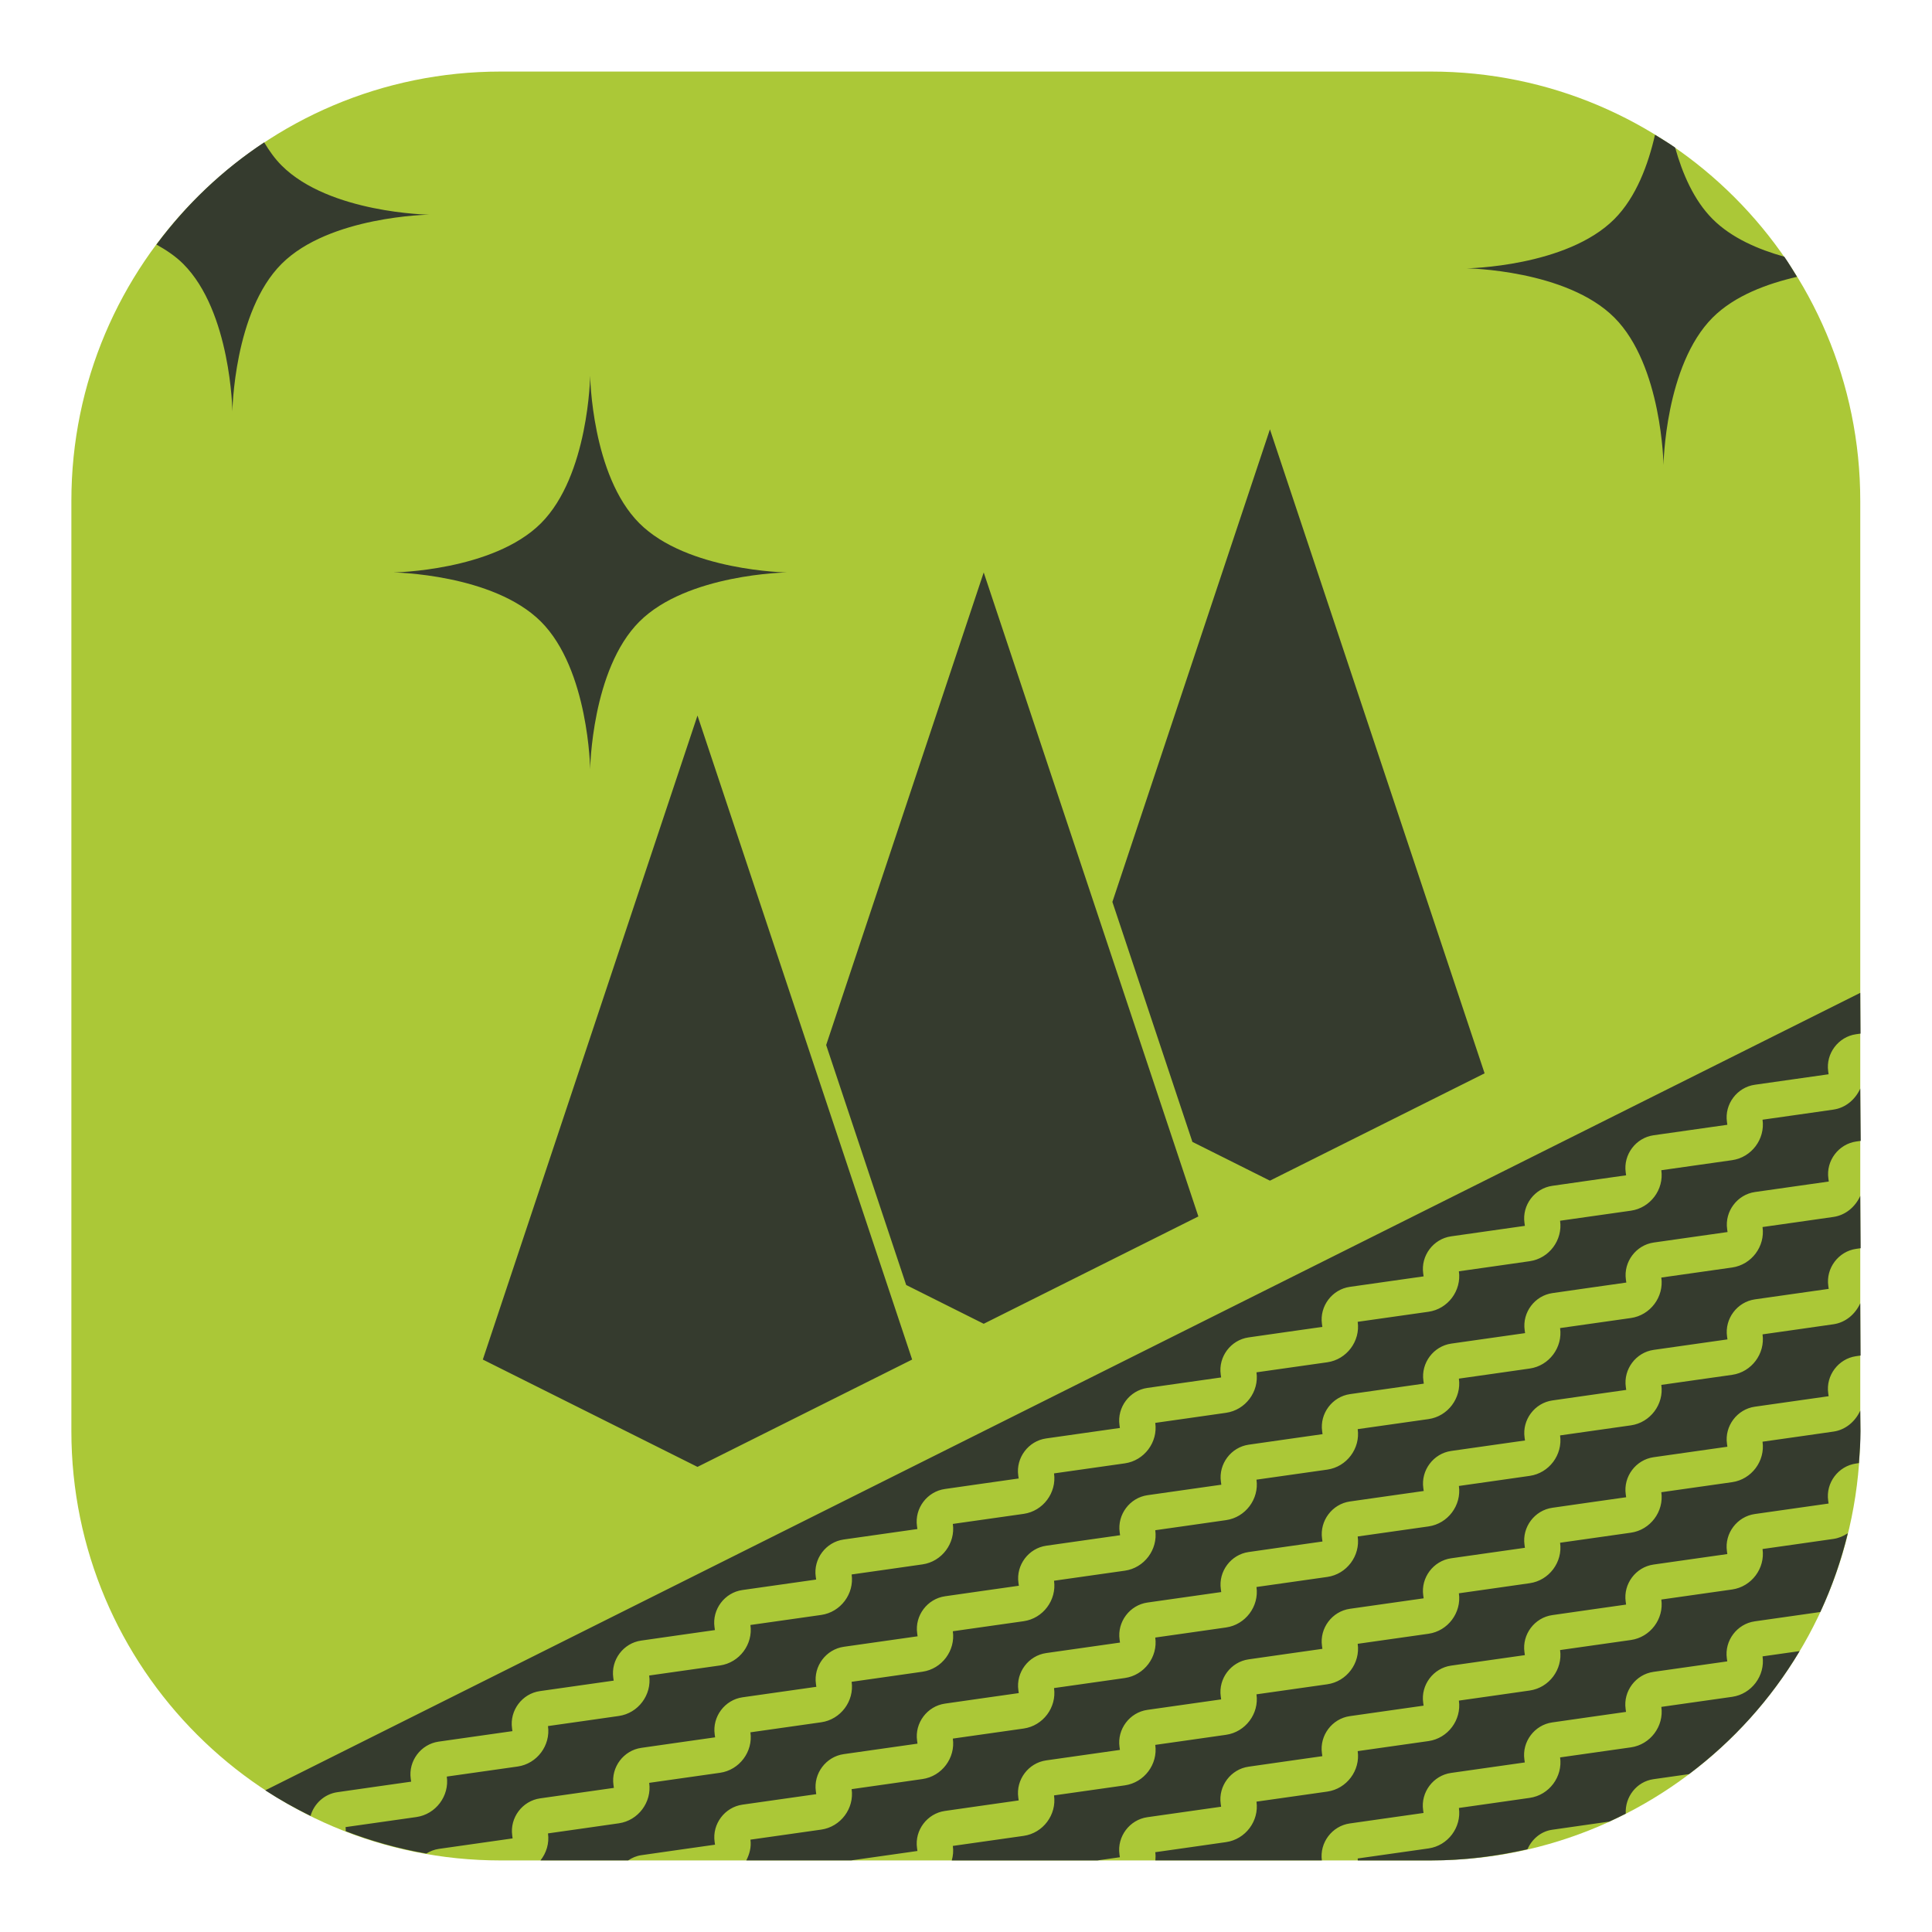
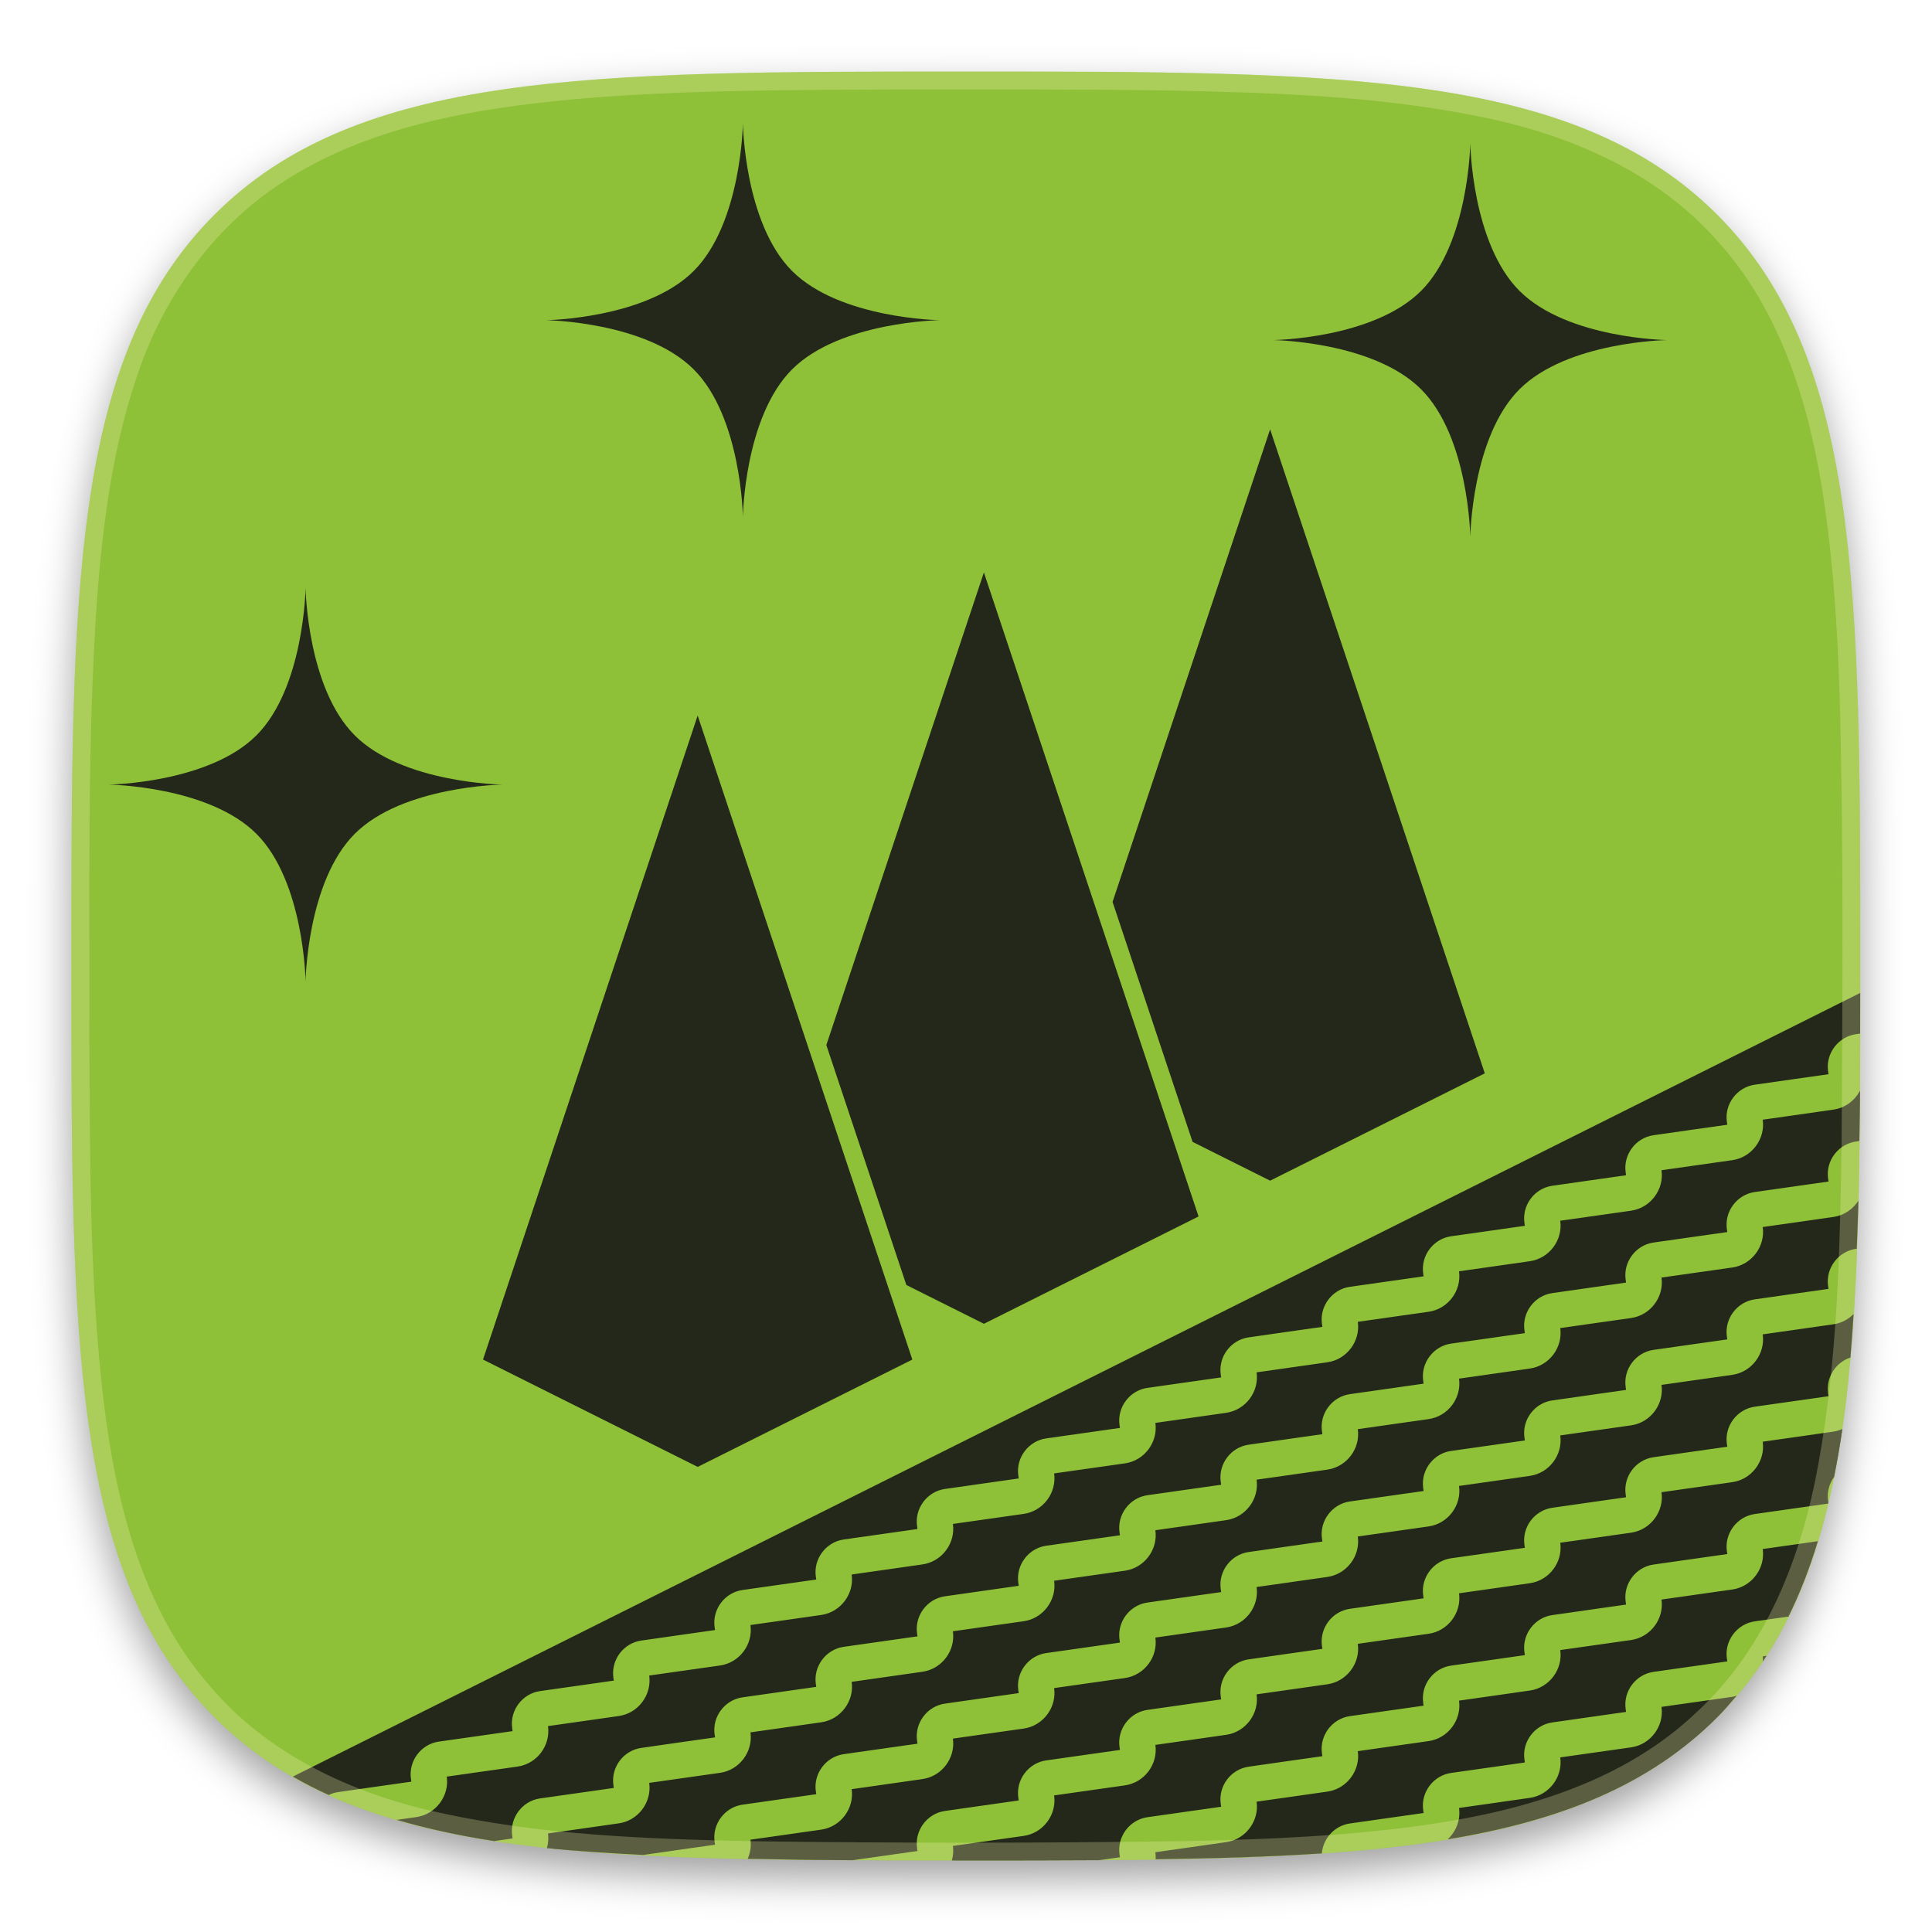
<svg xmlns="http://www.w3.org/2000/svg" width="108" height="108" viewBox="0 0 108 108" version="1.1" id="svg1">
-   <defs id="defs1" />
-   <g id="layer2" transform="translate(-236)">
-     <rect style="fill:#abc837;stroke-width:1.42;paint-order:markers fill stroke" id="rect4" width="100" height="100" x="239.99" y="4" ry="24" />
-     <path id="path4" style="fill:#353b2e;fill-opacity:1;stroke:none;stroke-width:1px;stroke-linecap:butt;stroke-linejoin:miter;stroke-opacity:1" d="m 328.516,7.535 c -0.375,1.637 -1.041,3.481 -2.275,4.715 -2.673,2.673 -8.25,2.75 -8.25,2.75 0,0 5.577,0.077 8.25,2.75 2.673,2.673 2.75,8.25 2.75,8.25 0,0 0.077,-5.577 2.75,-8.25 1.234,-1.234 3.078,-1.9 4.715,-2.275 -0.232,-0.379 -0.461,-0.76 -0.713,-1.125 -1.44,-0.401 -2.945,-1.043 -4.002,-2.1 -1.057,-1.057 -1.699,-2.562 -2.1,-4.002 -0.365,-0.252 -0.746,-0.481 -1.125,-0.713 z m -77.748,0.424 c -2.331,1.537 -4.36,3.476 -6.023,5.711 0.546,0.307 1.065,0.649 1.496,1.08 2.673,2.673 2.75,8.25 2.75,8.25 0,0 0.077,-5.577 2.75,-8.25 2.673,-2.673 8.25,-2.75 8.25,-2.75 0,0 -5.577,-0.077 -8.25,-2.75 -0.378,-0.378 -0.691,-0.821 -0.973,-1.291 z M 268.99,21 c 0,0 -0.077,5.577 -2.75,8.25 -2.673,2.673 -8.25,2.75 -8.25,2.75 0,0 5.577,0.077 8.25,2.75 2.673,2.673 2.75,8.25 2.75,8.25 0,0 0.077,-5.577 2.75,-8.25 2.673,-2.673 8.25,-2.75 8.25,-2.75 0,0 -5.577,-0.077 -8.25,-2.75 -2.673,-2.673 -2.75,-8.25 -2.75,-8.25 z m 38,3 -8.807,26.418 4.473,13.414 4.334,2.168 12,-6 z m -16,8 -8.807,26.418 4.473,13.414 4.334,2.168 12,-6 L 299.523,57.6 297.656,52 Z m -16,8 -12,36 12,6 12,-6 L 283.523,65.6 281.656,60 Z m 65,15.5 -89.16,44.58 c 0.808,0.529 1.657,0.999 2.529,1.43 0.194,-0.677 0.768,-1.222 1.502,-1.326 l 2.143,-0.307 1.98,-0.281 -0.023,-0.164 c -0.141,-0.991 0.567,-1.933 1.559,-2.074 l 2.145,-0.305 1.979,-0.281 -0.021,-0.164 c -0.141,-0.991 0.565,-1.933 1.557,-2.074 l 2.145,-0.305 1.98,-0.281 -0.023,-0.166 c -0.141,-0.991 0.565,-1.931 1.557,-2.072 l 2.145,-0.307 1.98,-0.281 -0.023,-0.164 c -0.141,-0.991 0.565,-1.933 1.557,-2.074 l 2.145,-0.305 1.98,-0.281 -0.023,-0.164 c -0.141,-0.991 0.567,-1.933 1.559,-2.074 l 2.145,-0.305 1.979,-0.281 -0.023,-0.166 c -0.141,-0.991 0.567,-1.931 1.559,-2.072 l 2.145,-0.307 1.98,-0.281 -0.023,-0.164 c -0.141,-0.991 0.565,-1.933 1.557,-2.074 l 2.145,-0.305 1.98,-0.281 -0.023,-0.164 c -0.141,-0.991 0.565,-1.933 1.557,-2.074 l 2.145,-0.305 1.98,-0.281 -0.023,-0.166 c -0.141,-0.991 0.565,-1.931 1.557,-2.072 l 2.145,-0.307 1.98,-0.281 -0.023,-0.164 c -0.141,-0.991 0.567,-1.933 1.559,-2.074 l 2.145,-0.305 1.979,-0.281 -0.023,-0.164 c -0.141,-0.991 0.567,-1.933 1.559,-2.074 l 2.145,-0.305 1.98,-0.281 -0.023,-0.166 c -0.141,-0.991 0.565,-1.931 1.557,-2.072 l 2.145,-0.307 1.98,-0.281 -0.023,-0.164 c -0.141,-0.991 0.565,-1.933 1.557,-2.074 l 2.145,-0.305 1.98,-0.281 -0.023,-0.164 c -0.141,-0.991 0.567,-1.933 1.559,-2.074 l 2.145,-0.305 1.979,-0.281 -0.023,-0.166 c -0.141,-0.991 0.567,-1.931 1.559,-2.072 l 0.25,-0.035 z m 0,5.354 c -0.276,0.601 -0.81,1.075 -1.504,1.174 l -1.979,0.283 -1.98,0.281 c 0.154,1.082 -0.617,2.108 -1.699,2.262 l -1.98,0.281 -1.979,0.281 c 0.154,1.082 -0.617,2.108 -1.699,2.262 l -1.98,0.281 -1.98,0.281 c 0.154,1.082 -0.615,2.108 -1.697,2.262 l -1.98,0.283 -1.98,0.281 c 0.154,1.082 -0.615,2.108 -1.697,2.262 l -1.98,0.281 -1.98,0.281 c 0.154,1.082 -0.617,2.108 -1.699,2.262 l -1.979,0.281 -1.98,0.281 c 0.154,1.082 -0.617,2.108 -1.699,2.262 l -1.98,0.283 -1.979,0.281 c 0.154,1.082 -0.617,2.108 -1.699,2.262 l -1.98,0.281 -1.98,0.281 c 0.154,1.082 -0.615,2.108 -1.697,2.262 l -1.98,0.281 -1.98,0.281 c 0.154,1.082 -0.615,2.108 -1.697,2.262 l -1.98,0.283 -1.98,0.281 c 0.154,1.082 -0.617,2.108 -1.699,2.262 l -1.979,0.281 -1.98,0.281 c 0.154,1.082 -0.617,2.108 -1.699,2.262 l -1.98,0.281 -1.98,0.281 c 0.154,1.082 -0.615,2.108 -1.697,2.262 l -1.98,0.283 -1.98,0.281 c 0.154,1.082 -0.615,2.108 -1.697,2.262 l -1.98,0.281 -1.98,0.281 c 0.154,1.082 -0.617,2.108 -1.699,2.262 l -1.979,0.281 -1.98,0.281 c 0.011,0.077 0.008,0.154 0.01,0.23 1.44,0.556 2.944,0.976 4.504,1.248 0.209,-0.13 0.443,-0.223 0.699,-0.26 l 2.145,-0.305 1.979,-0.281 -0.021,-0.164 c -0.141,-0.991 0.565,-1.933 1.557,-2.074 l 2.145,-0.305 1.98,-0.281 -0.023,-0.166 c -0.141,-0.991 0.565,-1.931 1.557,-2.072 l 2.145,-0.307 1.98,-0.281 -0.023,-0.164 c -0.141,-0.991 0.565,-1.933 1.557,-2.074 l 2.145,-0.305 1.98,-0.281 -0.023,-0.164 c -0.141,-0.991 0.567,-1.933 1.559,-2.074 l 2.145,-0.305 1.979,-0.281 -0.023,-0.166 c -0.141,-0.991 0.567,-1.931 1.559,-2.072 l 2.145,-0.307 1.98,-0.281 -0.023,-0.164 c -0.141,-0.991 0.565,-1.933 1.557,-2.074 l 2.145,-0.305 1.98,-0.281 -0.023,-0.164 c -0.141,-0.991 0.565,-1.933 1.557,-2.074 l 2.145,-0.305 1.98,-0.281 -0.023,-0.166 c -0.141,-0.991 0.565,-1.931 1.557,-2.072 l 2.145,-0.307 1.98,-0.281 -0.023,-0.164 c -0.141,-0.991 0.567,-1.933 1.559,-2.074 l 2.145,-0.305 1.979,-0.281 -0.023,-0.164 c -0.141,-0.991 0.567,-1.933 1.559,-2.074 l 2.145,-0.305 1.98,-0.281 -0.023,-0.166 c -0.141,-0.991 0.565,-1.931 1.557,-2.072 l 2.145,-0.307 1.98,-0.281 -0.023,-0.164 c -0.141,-0.991 0.565,-1.933 1.557,-2.074 l 2.145,-0.305 1.98,-0.281 -0.023,-0.164 c -0.141,-0.991 0.567,-1.933 1.559,-2.074 l 2.145,-0.305 1.979,-0.281 -0.023,-0.166 c -0.141,-0.991 0.567,-1.931 1.559,-2.072 l 0.25,-0.035 z m 0,6 c -0.276,0.601 -0.81,1.075 -1.504,1.174 l -1.979,0.283 -1.98,0.281 c 0.154,1.082 -0.617,2.108 -1.699,2.262 l -1.98,0.281 -1.979,0.281 c 0.154,1.082 -0.617,2.108 -1.699,2.262 l -1.98,0.281 -1.98,0.281 c 0.154,1.082 -0.615,2.108 -1.697,2.262 l -1.98,0.283 -1.98,0.281 c 0.154,1.082 -0.615,2.108 -1.697,2.262 l -1.98,0.281 -1.98,0.281 c 0.154,1.082 -0.617,2.108 -1.699,2.262 l -1.979,0.281 -1.98,0.281 c 0.154,1.082 -0.617,2.108 -1.699,2.262 l -1.98,0.283 -1.979,0.281 c 0.154,1.082 -0.617,2.108 -1.699,2.262 l -1.98,0.281 -1.98,0.281 c 0.154,1.082 -0.615,2.108 -1.697,2.262 l -1.98,0.281 -1.98,0.281 c 0.154,1.082 -0.615,2.108 -1.697,2.262 l -1.98,0.283 -1.98,0.281 c 0.154,1.082 -0.617,2.108 -1.699,2.262 l -1.979,0.281 -1.98,0.281 c 0.154,1.082 -0.617,2.108 -1.699,2.262 l -1.98,0.281 -1.98,0.281 c 0.154,1.082 -0.615,2.108 -1.697,2.262 l -1.98,0.283 -1.98,0.281 c 0.079,0.557 -0.092,1.094 -0.42,1.51 h 4.9 c 0.218,-0.144 0.46,-0.252 0.732,-0.291 l 2.145,-0.307 1.98,-0.281 -0.023,-0.164 c -0.141,-0.991 0.565,-1.933 1.557,-2.074 l 2.145,-0.305 1.98,-0.281 -0.023,-0.164 c -0.141,-0.991 0.567,-1.933 1.559,-2.074 l 2.145,-0.305 1.979,-0.281 -0.023,-0.166 c -0.141,-0.991 0.567,-1.931 1.559,-2.072 l 2.145,-0.307 1.98,-0.281 -0.023,-0.164 c -0.141,-0.991 0.565,-1.933 1.557,-2.074 l 2.145,-0.305 1.98,-0.281 -0.023,-0.164 c -0.141,-0.991 0.565,-1.933 1.557,-2.074 l 2.145,-0.305 1.98,-0.281 -0.023,-0.166 c -0.141,-0.991 0.565,-1.931 1.557,-2.072 l 2.145,-0.307 1.98,-0.281 -0.023,-0.164 c -0.141,-0.991 0.567,-1.933 1.559,-2.074 l 2.145,-0.305 1.979,-0.281 -0.023,-0.164 c -0.141,-0.991 0.567,-1.933 1.559,-2.074 l 2.145,-0.305 1.98,-0.281 -0.023,-0.166 c -0.141,-0.991 0.565,-1.931 1.557,-2.072 l 2.145,-0.307 1.98,-0.281 -0.023,-0.164 c -0.141,-0.991 0.565,-1.933 1.557,-2.074 l 2.145,-0.305 1.98,-0.281 -0.023,-0.164 c -0.141,-0.991 0.567,-1.933 1.559,-2.074 l 2.145,-0.305 1.979,-0.281 -0.023,-0.166 c -0.141,-0.991 0.567,-1.931 1.559,-2.072 l 0.25,-0.035 z m 0,6 c -0.276,0.601 -0.81,1.075 -1.504,1.174 l -1.979,0.283 -1.98,0.281 c 0.154,1.082 -0.617,2.108 -1.699,2.262 l -1.98,0.281 -1.979,0.281 c 0.154,1.082 -0.617,2.108 -1.699,2.262 l -1.98,0.281 -1.98,0.281 c 0.154,1.082 -0.615,2.108 -1.697,2.262 l -1.98,0.283 -1.98,0.281 c 0.154,1.082 -0.615,2.108 -1.697,2.262 l -1.98,0.281 -1.98,0.281 c 0.154,1.082 -0.617,2.108 -1.699,2.262 l -1.979,0.281 -1.98,0.281 c 0.154,1.082 -0.617,2.108 -1.699,2.262 l -1.98,0.283 -1.979,0.281 c 0.154,1.082 -0.617,2.108 -1.699,2.262 l -1.98,0.281 -1.98,0.281 c 0.154,1.082 -0.615,2.108 -1.697,2.262 l -1.98,0.281 -1.98,0.281 c 0.154,1.082 -0.615,2.108 -1.697,2.262 l -1.98,0.283 -1.98,0.281 c 0.154,1.082 -0.617,2.108 -1.699,2.262 l -1.979,0.281 -1.98,0.281 c 0.059,0.416 -0.051,0.807 -0.23,1.16 h 5.855 l 1.732,-0.246 1.979,-0.281 -0.023,-0.166 c -0.141,-0.991 0.567,-1.931 1.559,-2.072 l 2.145,-0.307 1.98,-0.281 -0.023,-0.164 c -0.141,-0.991 0.565,-1.933 1.557,-2.074 l 2.145,-0.305 1.98,-0.281 -0.023,-0.164 c -0.141,-0.991 0.565,-1.933 1.557,-2.074 l 2.145,-0.305 1.98,-0.281 -0.023,-0.166 c -0.141,-0.991 0.565,-1.931 1.557,-2.072 l 2.145,-0.307 1.98,-0.281 -0.023,-0.164 c -0.141,-0.991 0.567,-1.933 1.559,-2.074 l 2.145,-0.305 1.979,-0.281 -0.023,-0.164 c -0.141,-0.991 0.567,-1.933 1.559,-2.074 l 2.145,-0.305 1.98,-0.281 -0.023,-0.166 c -0.141,-0.991 0.565,-1.931 1.557,-2.072 l 2.145,-0.307 1.98,-0.281 -0.023,-0.164 c -0.141,-0.991 0.565,-1.933 1.557,-2.074 l 2.145,-0.305 1.98,-0.281 -0.023,-0.164 c -0.141,-0.991 0.567,-1.933 1.559,-2.074 l 2.145,-0.305 1.979,-0.281 -0.023,-0.166 c -0.141,-0.991 0.567,-1.931 1.559,-2.072 l 0.25,-0.035 z m 0,6 c -0.276,0.601 -0.81,1.075 -1.504,1.174 l -1.979,0.283 -1.98,0.281 c 0.154,1.082 -0.617,2.108 -1.699,2.262 l -1.98,0.281 -1.979,0.281 c 0.154,1.082 -0.617,2.108 -1.699,2.262 l -1.98,0.281 -1.98,0.281 c 0.154,1.082 -0.615,2.108 -1.697,2.262 l -1.98,0.283 -1.98,0.281 c 0.154,1.082 -0.615,2.108 -1.697,2.262 l -1.98,0.281 -1.98,0.281 c 0.154,1.082 -0.617,2.108 -1.699,2.262 l -1.979,0.281 -1.98,0.281 c 0.154,1.082 -0.617,2.108 -1.699,2.262 l -1.98,0.283 -1.979,0.281 c 0.154,1.082 -0.617,2.108 -1.699,2.262 l -1.98,0.281 -1.98,0.281 c 0.154,1.082 -0.615,2.108 -1.697,2.262 l -1.98,0.281 -1.98,0.281 c 0.04,0.279 0.014,0.553 -0.059,0.811 h 8.145 l 1.252,-0.178 -0.023,-0.164 c -0.141,-0.991 0.565,-1.933 1.557,-2.074 l 2.145,-0.305 1.98,-0.281 -0.023,-0.166 c -0.141,-0.991 0.565,-1.931 1.557,-2.072 l 2.145,-0.307 1.98,-0.281 -0.023,-0.164 c -0.141,-0.991 0.567,-1.933 1.559,-2.074 l 2.145,-0.305 1.979,-0.281 -0.023,-0.164 c -0.141,-0.991 0.567,-1.933 1.559,-2.074 l 2.145,-0.305 1.98,-0.281 -0.023,-0.166 c -0.141,-0.991 0.565,-1.931 1.557,-2.072 l 2.145,-0.307 1.98,-0.281 -0.023,-0.164 c -0.141,-0.991 0.565,-1.933 1.557,-2.074 l 2.145,-0.305 1.98,-0.281 -0.023,-0.164 c -0.141,-0.991 0.567,-1.933 1.559,-2.074 l 2.145,-0.305 1.979,-0.281 -0.023,-0.166 c -0.141,-0.991 0.567,-1.931 1.559,-2.072 l 0.16,-0.023 c 0.043,-0.592 0.09,-1.184 0.09,-1.787 z m -0.707,6.861 c -0.236,0.155 -0.502,0.271 -0.797,0.312 l -1.979,0.283 -1.98,0.281 c 0.154,1.082 -0.617,2.108 -1.699,2.262 l -1.98,0.281 -1.979,0.281 c 0.154,1.082 -0.617,2.108 -1.699,2.262 l -1.98,0.281 -1.98,0.281 c 0.154,1.082 -0.615,2.108 -1.697,2.262 l -1.98,0.283 -1.98,0.281 c 0.154,1.082 -0.615,2.108 -1.697,2.262 l -1.98,0.281 -1.98,0.281 c 0.154,1.082 -0.617,2.108 -1.699,2.262 l -1.979,0.281 -1.98,0.281 c 0.154,1.082 -0.617,2.108 -1.699,2.262 l -1.98,0.283 -1.979,0.281 c 0.022,0.155 0.02,0.309 0.006,0.459 h 9.307 c -0.136,-0.988 0.57,-1.926 1.559,-2.066 l 2.145,-0.305 1.979,-0.281 -0.023,-0.164 c -0.141,-0.991 0.567,-1.933 1.559,-2.074 l 2.145,-0.305 1.98,-0.281 -0.023,-0.166 c -0.141,-0.991 0.565,-1.931 1.557,-2.072 l 2.145,-0.307 1.98,-0.281 -0.023,-0.164 c -0.141,-0.991 0.565,-1.933 1.557,-2.074 l 2.145,-0.305 1.98,-0.281 -0.023,-0.164 c -0.141,-0.991 0.567,-1.933 1.559,-2.074 l 2.145,-0.305 1.521,-0.217 c 0.648,-1.398 1.163,-2.868 1.535,-4.398 z m -2.689,6.584 -0.086,0.012 -1.98,0.281 c 0.154,1.082 -0.617,2.108 -1.699,2.262 l -1.98,0.281 -1.979,0.281 c 0.154,1.082 -0.617,2.108 -1.699,2.262 l -1.98,0.281 -1.98,0.281 c 0.154,1.082 -0.615,2.108 -1.697,2.262 l -1.98,0.283 -1.98,0.281 c 0.154,1.082 -0.615,2.108 -1.697,2.262 l -1.98,0.281 -1.98,0.281 c 0.005,0.037 7.9e-4,0.073 0.004,0.109 h 4.094 c 1.857,0 3.655,-0.23 5.389,-0.625 0.25,-0.558 0.743,-0.999 1.385,-1.09 l 2.145,-0.307 1.043,-0.148 c 0.311,-0.142 0.62,-0.289 0.924,-0.443 -0.054,-0.934 0.606,-1.794 1.547,-1.928 l 1.99,-0.283 c 2.483,-1.867 4.584,-4.197 6.182,-6.877 z" />
-   </g>
+   <defs id="defs1">
+     <filter style="color-interpolation-filters:sRGB" id="filter6" x="-0.027" y="-0.027" width="1.054" height="1.054">
+       <feGaussianBlur stdDeviation="1.125" id="feGaussianBlur6" />
+     </filter>
+   </defs>
+   <path id="path6" style="mix-blend-mode:normal;fill:#000000;fill-opacity:0.378;paint-order:markers stroke fill;filter:url(#filter6)" d="m 11.99,13 c 8,-8 21,-8 42,-8 21,0 34,0 42,8 8,8 8,21 8,42 0,21 0,34 -8,42 -8,8 -21,8 -42,8 -21,0 -34,0 -42,-8 C 3.99,89 3.99,76 3.99,55 c 0,-21 0,-34 8,-42 z" />
+   <path id="path5" style="fill:#8ec038;paint-order:markers stroke fill;fill-opacity:1" d="m 11.99,12 c 8,-8 21,-8 42,-8 21,0 34,0 42,8 8,8 8,21 8,42 0,21 0,34 -8,42 -8,8 -21,8 -42,8 -21,0 -34,0 -42,-8 C 3.99,88 3.99,75 3.99,54 c 0,-21 0,-34 8,-42 z" />
+   <path id="path9" style="fill:#24281a;fill-opacity:1;stroke:none;stroke-width:1px;stroke-linecap:butt;stroke-linejoin:miter;stroke-opacity:1" d="m 71,24 -8.807,26.418 4.473,13.414 4.334,2.168 12,-6 z m -16,8 -8.807,26.418 4.473,13.414 4.334,2.168 L 67,68 63.533,57.6 61.666,52 Z m -16,8 -12,36 12,6 12,-6 -3.467,-10.4 -1.867,-5.6 z" />
+   <path id="path53" style="fill:#24281a;fill-opacity:1;stroke:none;stroke-width:1.375px;stroke-linecap:butt;stroke-linejoin:miter;stroke-opacity:1" d="m 17.082,32.859 c 0,0 -0.077,5.577 -2.75,8.25 -2.673,2.673 -8.25,2.75 -8.25,2.75 0,0 5.577,0.077 8.25,2.75 2.673,2.673 2.75,8.25 2.75,8.25 0,0 0.077,-5.577 2.75,-8.25 2.673,-2.673 8.25,-2.75 8.25,-2.75 0,0 -5.577,-0.077 -8.25,-2.75 -2.673,-2.673 -2.75,-8.25 -2.75,-8.25 z" />
+   <path id="path1" style="fill:#24281a;fill-opacity:1;stroke:none;stroke-width:4;stroke-linecap:round;paint-order:markers fill stroke" d="M 103.986 55.506 L 16.371 99.314 C 17.014 99.684 17.681 100.027 18.373 100.34 C 18.529 100.268 18.694 100.209 18.871 100.184 L 21.014 99.877 L 22.994 99.596 L 22.971 99.432 C 22.83 98.44 23.538 97.498 24.529 97.357 L 26.674 97.053 L 28.652 96.771 L 28.631 96.607 C 28.49 95.616 29.196 94.674 30.188 94.533 L 32.332 94.229 L 34.312 93.947 L 34.289 93.781 C 34.148 92.79 34.854 91.85 35.846 91.709 L 37.99 91.402 L 39.971 91.121 L 39.947 90.957 C 39.806 89.966 40.513 89.024 41.504 88.883 L 43.648 88.578 L 45.629 88.297 L 45.605 88.133 C 45.464 87.142 46.173 86.2 47.164 86.059 L 49.309 85.754 L 51.287 85.473 L 51.264 85.307 C 51.123 84.315 51.831 83.375 52.822 83.234 L 54.967 82.928 L 56.947 82.646 L 56.924 82.482 C 56.783 81.491 57.489 80.549 58.48 80.408 L 60.625 80.104 L 62.605 79.822 L 62.582 79.658 C 62.441 78.667 63.147 77.725 64.139 77.584 L 66.283 77.279 L 68.264 76.998 L 68.24 76.832 C 68.099 75.841 68.806 74.901 69.797 74.76 L 71.941 74.453 L 73.922 74.172 L 73.898 74.008 C 73.757 73.017 74.466 72.075 75.457 71.934 L 77.602 71.629 L 79.58 71.348 L 79.557 71.184 C 79.416 70.192 80.124 69.25 81.115 69.109 L 83.26 68.805 L 85.24 68.523 L 85.217 68.357 C 85.076 67.366 85.782 66.426 86.773 66.285 L 88.918 65.979 L 90.898 65.697 L 90.875 65.533 C 90.734 64.542 91.44 63.6 92.432 63.459 L 94.576 63.154 L 96.557 62.873 L 96.533 62.709 C 96.392 61.718 97.101 60.776 98.092 60.635 L 100.236 60.33 L 102.215 60.049 L 102.191 59.883 C 102.05 58.892 102.759 57.952 103.75 57.811 L 103.982 57.777 C 103.984 57.021 103.986 56.285 103.986 55.506 z M 103.977 60.971 C 103.685 61.52 103.15 61.934 102.496 62.027 L 100.518 62.311 L 98.537 62.592 C 98.691 63.674 97.92 64.7 96.838 64.854 L 94.857 65.135 L 92.879 65.416 C 93.033 66.498 92.262 67.524 91.18 67.678 L 89.199 67.959 L 87.219 68.24 C 87.373 69.322 86.603 70.348 85.521 70.502 L 83.541 70.785 L 81.561 71.066 C 81.714 72.148 80.945 73.174 79.863 73.328 L 77.883 73.609 L 75.902 73.891 C 76.056 74.972 75.285 75.998 74.203 76.152 L 72.225 76.434 L 70.244 76.715 C 70.398 77.797 69.627 78.823 68.545 78.977 L 66.564 79.26 L 64.586 79.541 C 64.74 80.623 63.969 81.649 62.887 81.803 L 60.906 82.084 L 58.926 82.365 C 59.08 83.447 58.31 84.473 57.229 84.627 L 55.248 84.908 L 53.268 85.189 C 53.421 86.271 52.652 87.297 51.57 87.451 L 49.59 87.734 L 47.609 88.016 C 47.763 89.097 46.992 90.123 45.91 90.277 L 43.932 90.559 L 41.951 90.84 C 42.105 91.922 41.334 92.948 40.252 93.102 L 38.271 93.383 L 36.291 93.664 C 36.445 94.746 35.676 95.772 34.594 95.926 L 32.613 96.209 L 30.633 96.49 C 30.787 97.572 30.017 98.598 28.936 98.752 L 26.955 99.033 L 24.975 99.314 C 25.128 100.396 24.357 101.422 23.275 101.576 L 22.18 101.732 C 23.871 102.225 25.68 102.617 27.627 102.918 L 28.652 102.771 L 28.631 102.607 C 28.49 101.616 29.196 100.674 30.188 100.533 L 32.332 100.229 L 34.312 99.947 L 34.289 99.781 C 34.148 98.79 34.854 97.85 35.846 97.709 L 37.99 97.402 L 39.971 97.121 L 39.947 96.957 C 39.806 95.966 40.513 95.024 41.504 94.883 L 43.648 94.578 L 45.629 94.297 L 45.605 94.133 C 45.465 93.142 46.173 92.2 47.164 92.059 L 49.309 91.754 L 51.287 91.473 L 51.264 91.307 C 51.123 90.315 51.831 89.375 52.822 89.234 L 54.967 88.928 L 56.947 88.646 L 56.924 88.482 C 56.783 87.491 57.489 86.549 58.48 86.408 L 60.625 86.104 L 62.605 85.822 L 62.582 85.658 C 62.441 84.667 63.147 83.725 64.139 83.584 L 66.283 83.279 L 68.264 82.998 L 68.24 82.832 C 68.099 81.841 68.806 80.901 69.797 80.76 L 71.941 80.453 L 73.922 80.172 L 73.898 80.008 C 73.757 79.017 74.466 78.075 75.457 77.934 L 77.602 77.629 L 79.58 77.348 L 79.557 77.184 C 79.416 76.192 80.124 75.25 81.115 75.109 L 83.26 74.805 L 85.24 74.523 L 85.217 74.357 C 85.076 73.366 85.782 72.426 86.773 72.285 L 88.918 71.979 L 90.898 71.697 L 90.875 71.533 C 90.734 70.542 91.44 69.6 92.432 69.459 L 94.576 69.154 L 96.557 68.873 L 96.533 68.709 C 96.392 67.718 97.101 66.776 98.092 66.635 L 100.236 66.33 L 102.215 66.049 L 102.191 65.883 C 102.05 64.892 102.759 63.952 103.75 63.811 L 103.938 63.783 C 103.949 62.847 103.971 61.946 103.977 60.971 z M 103.885 67.121 C 103.579 67.594 103.088 67.943 102.496 68.027 L 100.518 68.311 L 98.537 68.592 C 98.691 69.674 97.92 70.7 96.838 70.854 L 94.857 71.135 L 92.879 71.416 C 93.033 72.498 92.262 73.524 91.18 73.678 L 89.199 73.959 L 87.219 74.24 C 87.373 75.322 86.603 76.348 85.521 76.502 L 83.541 76.785 L 81.561 77.066 C 81.714 78.148 80.945 79.174 79.863 79.328 L 77.883 79.609 L 75.902 79.891 C 76.056 80.972 75.285 81.998 74.203 82.152 L 72.225 82.434 L 70.244 82.715 C 70.398 83.797 69.627 84.823 68.545 84.977 L 66.564 85.26 L 64.586 85.541 C 64.74 86.623 63.969 87.649 62.887 87.803 L 60.906 88.084 L 58.926 88.365 C 59.08 89.447 58.31 90.473 57.229 90.627 L 55.248 90.908 L 53.268 91.189 C 53.421 92.271 52.652 93.297 51.57 93.451 L 49.59 93.734 L 47.609 94.016 C 47.763 95.097 46.992 96.123 45.91 96.277 L 43.932 96.559 L 41.951 96.84 C 42.105 97.922 41.334 98.948 40.252 99.102 L 38.271 99.383 L 36.291 99.664 C 36.445 100.746 35.676 101.772 34.594 101.926 L 32.613 102.209 L 30.633 102.49 C 30.673 102.771 30.648 103.048 30.574 103.307 C 32.252 103.487 34.094 103.595 35.955 103.693 L 37.99 103.402 L 39.971 103.121 L 39.947 102.957 C 39.806 101.966 40.513 101.024 41.504 100.883 L 43.648 100.578 L 45.629 100.297 L 45.605 100.133 C 45.464 99.142 46.173 98.2 47.164 98.059 L 49.309 97.754 L 51.287 97.473 L 51.264 97.307 C 51.123 96.315 51.831 95.375 52.822 95.234 L 54.967 94.928 L 56.947 94.646 L 56.924 94.482 C 56.783 93.491 57.489 92.549 58.48 92.408 L 60.625 92.104 L 62.605 91.822 L 62.582 91.658 C 62.441 90.667 63.147 89.725 64.139 89.584 L 66.283 89.279 L 68.264 88.998 L 68.24 88.832 C 68.099 87.841 68.806 86.901 69.797 86.76 L 71.941 86.453 L 73.922 86.172 L 73.898 86.008 C 73.757 85.017 74.466 84.075 75.457 83.934 L 77.602 83.629 L 79.58 83.348 L 79.557 83.184 C 79.416 82.192 80.124 81.25 81.115 81.109 L 83.26 80.805 L 85.24 80.523 L 85.217 80.357 C 85.076 79.366 85.782 78.426 86.773 78.285 L 88.918 77.979 L 90.898 77.697 L 90.875 77.533 C 90.734 76.542 91.44 75.6 92.432 75.459 L 94.576 75.154 L 96.557 74.873 L 96.533 74.709 C 96.392 73.718 97.101 72.776 98.092 72.635 L 100.236 72.33 L 102.215 72.049 L 102.191 71.883 C 102.05 70.892 102.759 69.952 103.75 69.811 L 103.793 69.805 C 103.826 68.926 103.863 68.04 103.885 67.121 z M 103.615 73.457 C 103.319 73.753 102.936 73.965 102.496 74.027 L 100.518 74.311 L 98.537 74.592 C 98.691 75.674 97.92 76.7 96.838 76.854 L 94.857 77.135 L 92.879 77.416 C 93.033 78.498 92.262 79.524 91.18 79.678 L 89.199 79.959 L 87.219 80.24 C 87.373 81.322 86.603 82.348 85.521 82.502 L 83.541 82.785 L 81.561 83.066 C 81.714 84.148 80.945 85.174 79.863 85.328 L 77.883 85.609 L 75.902 85.891 C 76.056 86.972 75.285 87.998 74.203 88.152 L 72.225 88.434 L 70.244 88.715 C 70.398 89.797 69.627 90.823 68.545 90.977 L 66.564 91.26 L 64.586 91.541 C 64.74 92.623 63.969 93.649 62.887 93.803 L 60.906 94.084 L 58.926 94.365 C 59.08 95.447 58.31 96.473 57.229 96.627 L 55.248 96.908 L 53.268 97.189 C 53.421 98.271 52.652 99.297 51.57 99.451 L 49.59 99.734 L 47.609 100.016 C 47.763 101.097 46.992 102.123 45.91 102.277 L 43.932 102.559 L 41.951 102.84 C 42.004 103.215 41.94 103.581 41.797 103.908 C 43.679 103.946 45.618 103.977 47.67 103.986 L 49.309 103.754 L 51.287 103.473 L 51.264 103.307 C 51.123 102.315 51.831 101.375 52.822 101.234 L 54.967 100.928 L 56.947 100.646 L 56.924 100.482 C 56.783 99.491 57.489 98.549 58.48 98.408 L 60.625 98.104 L 62.605 97.822 L 62.582 97.658 C 62.441 96.667 63.147 95.725 64.139 95.584 L 66.283 95.279 L 68.264 94.998 L 68.24 94.832 C 68.099 93.841 68.806 92.901 69.797 92.76 L 71.941 92.453 L 73.922 92.172 L 73.898 92.008 C 73.757 91.017 74.466 90.075 75.457 89.934 L 77.602 89.629 L 79.58 89.348 L 79.557 89.184 C 79.416 88.192 80.124 87.25 81.115 87.109 L 83.26 86.805 L 85.24 86.523 L 85.217 86.357 C 85.076 85.366 85.782 84.426 86.773 84.285 L 88.918 83.979 L 90.898 83.697 L 90.875 83.533 C 90.734 82.542 91.44 81.6 92.432 81.459 L 94.576 81.154 L 96.557 80.873 L 96.533 80.709 C 96.392 79.718 97.101 78.776 98.092 78.635 L 100.236 78.33 L 102.215 78.049 L 102.191 77.883 C 102.066 77 102.616 76.16 103.438 75.887 C 103.507 75.103 103.562 74.278 103.615 73.457 z M 102.988 79.881 C 102.833 79.947 102.67 80.003 102.496 80.027 L 100.518 80.311 L 98.537 80.592 C 98.691 81.674 97.92 82.7 96.838 82.854 L 94.857 83.135 L 92.879 83.416 C 93.033 84.498 92.262 85.524 91.18 85.678 L 89.199 85.959 L 87.219 86.24 C 87.373 87.322 86.603 88.348 85.521 88.502 L 83.541 88.785 L 81.561 89.066 C 81.714 90.148 80.945 91.174 79.863 91.328 L 77.883 91.609 L 75.902 91.891 C 76.056 92.972 75.285 93.998 74.203 94.152 L 72.225 94.434 L 70.244 94.715 C 70.398 95.797 69.627 96.823 68.545 96.977 L 66.564 97.26 L 64.586 97.541 C 64.74 98.623 63.969 99.649 62.887 99.803 L 60.906 100.084 L 58.926 100.365 C 59.08 101.447 58.31 102.473 57.229 102.627 L 55.248 102.908 L 53.268 103.189 C 53.307 103.467 53.283 103.741 53.211 103.998 C 53.481 103.998 53.718 104 53.99 104 C 56.604 104 59.091 104 61.463 103.984 L 62.605 103.822 L 62.582 103.658 C 62.441 102.667 63.147 101.725 64.139 101.584 L 66.283 101.279 L 68.264 100.998 L 68.24 100.832 C 68.099 99.841 68.806 98.901 69.797 98.76 L 71.941 98.453 L 73.922 98.172 L 73.898 98.008 C 73.757 97.017 74.466 96.075 75.457 95.934 L 77.602 95.629 L 79.58 95.348 L 79.557 95.184 C 79.416 94.192 80.124 93.25 81.115 93.109 L 83.26 92.805 L 85.24 92.523 L 85.217 92.357 C 85.076 91.366 85.782 90.426 86.773 90.285 L 88.918 89.979 L 90.898 89.697 L 90.875 89.533 C 90.734 88.542 91.44 87.6 92.432 87.459 L 94.576 87.154 L 96.557 86.873 L 96.533 86.709 C 96.392 85.718 97.101 84.776 98.092 84.635 L 100.236 84.33 L 102.189 84.053 C 102.195 84.03 102.2 84.006 102.205 83.982 L 102.191 83.883 C 102.123 83.402 102.259 82.936 102.525 82.564 C 102.699 81.697 102.854 80.806 102.988 79.881 z M 101.621 86.152 L 100.518 86.311 L 98.537 86.592 C 98.691 87.674 97.92 88.7 96.838 88.854 L 94.857 89.135 L 92.879 89.416 C 93.033 90.498 92.262 91.524 91.18 91.678 L 89.199 91.959 L 87.219 92.24 C 87.373 93.322 86.603 94.348 85.521 94.502 L 83.541 94.785 L 81.561 95.066 C 81.714 96.148 80.945 97.174 79.863 97.328 L 77.883 97.609 L 75.902 97.891 C 76.056 98.972 75.285 99.999 74.203 100.152 L 72.225 100.434 L 70.244 100.715 C 70.398 101.797 69.627 102.823 68.545 102.977 L 66.564 103.26 L 64.586 103.541 C 64.605 103.673 64.609 103.805 64.602 103.934 C 67.919 103.885 71.051 103.798 73.891 103.604 C 73.962 102.773 74.603 102.055 75.457 101.934 L 77.602 101.629 L 79.58 101.348 L 79.557 101.184 C 79.416 100.192 80.124 99.25 81.115 99.109 L 83.26 98.805 L 85.24 98.523 L 85.217 98.357 C 85.076 97.366 85.782 96.426 86.773 96.285 L 88.918 95.979 L 90.898 95.697 L 90.875 95.533 C 90.734 94.542 91.44 93.6 92.432 93.459 L 94.576 93.154 L 96.557 92.873 L 96.533 92.709 C 96.392 91.718 97.101 90.776 98.092 90.635 L 99.977 90.367 C 100.624 89.058 101.166 87.653 101.621 86.152 z M 98.748 92.562 L 98.537 92.592 C 98.551 92.686 98.549 92.78 98.549 92.873 C 98.617 92.771 98.682 92.666 98.748 92.562 z M 97.08 94.793 C 97 94.815 96.922 94.842 96.838 94.854 L 94.857 95.135 L 92.879 95.416 C 93.033 96.498 92.262 97.524 91.18 97.678 L 89.199 97.959 L 87.219 98.24 C 87.373 99.322 86.603 100.348 85.521 100.502 L 83.541 100.785 L 81.561 101.066 C 81.656 101.738 81.394 102.387 80.924 102.82 C 87.274 101.77 92.202 99.789 95.99 96 C 96.377 95.613 96.73 95.204 97.08 94.793 z " />
+   <path id="path35" style="fill:#24281a;fill-opacity:1;stroke:none;stroke-width:1.375px;stroke-linecap:butt;stroke-linejoin:miter;stroke-opacity:1" d="m 41.528,6.898 c 0,0 -0.077,5.577 -2.75,8.25 -2.673,2.673 -8.25,2.75 -8.25,2.75 0,0 5.577,0.077 8.25,2.75 2.673,2.673 2.75,8.25 2.75,8.25 0,0 0.077,-5.577 2.75,-8.25 2.673,-2.673 8.25,-2.75 8.25,-2.75 0,0 -5.577,-0.077 -8.25,-2.75 -2.673,-2.673 -2.75,-8.25 -2.75,-8.25 z" />
+   <path id="path36" style="fill:#24281a;fill-opacity:1;stroke:none;stroke-width:1.375px;stroke-linecap:butt;stroke-linejoin:miter;stroke-opacity:1" d="m 82.19,8.01 c 0,0 -0.077,5.577 -2.75,8.25 -2.673,2.673 -8.25,2.75 -8.25,2.75 0,0 5.577,0.077 8.25,2.75 2.673,2.673 2.75,8.25 2.75,8.25 0,0 0.077,-5.577 2.75,-8.25 2.673,-2.673 8.25,-2.75 8.25,-2.75 0,0 -5.577,-0.077 -8.25,-2.75 -2.673,-2.673 -2.75,-8.25 -2.75,-8.25 z" />
+   <path id="path7" style="fill:#f9f5b6;paint-order:markers stroke fill;fill-opacity:0.261" d="M 53.99 4 C 32.99 4 19.99 4 11.99 12 C 3.99 20 3.99 33 3.99 54 C 3.99 75 3.99 88 11.99 96 C 19.99 104 32.99 104 53.99 104 C 74.99 104 87.99 104 95.99 96 C 103.99 88 103.99 75 103.99 54 C 103.99 33 103.99 20 95.99 12 C 87.99 4 74.99 4 53.99 4 z M 50.15 5.002 C 55.09 5.001 60.03 4.986 64.969 5.053 C 70.977 5.179 76.883 5.329 82.742 6.523 C 87.637 7.5 92.504 9.564 95.891 13.346 C 99.668 17.432 101.254 22.987 102.016 28.377 C 102.497 31.767 102.713 35.248 102.832 38.725 C 103.066 47.136 102.997 55.553 102.947 63.967 C 102.849 69.989 102.725 75.935 101.654 81.805 C 100.737 86.935 98.76 92.113 94.844 95.709 C 90.826 99.552 85.286 101.196 79.908 101.98 C 75.438 102.635 70.858 102.827 66.268 102.918 C 58.221 103.038 50.174 103.032 42.127 102.928 C 36.161 102.795 30.314 102.599 24.496 101.316 C 19.704 100.265 14.987 98.087 11.766 94.285 C 7.934 89.94 6.495 83.997 5.809 78.453 C 5.008 71.756 5.035 64.94 4.994 58.145 C 5.027 49.843 4.852 41.5 5.443 33.242 C 5.761 29.238 6.289 25.129 7.592 21.223 C 9.024 16.786 11.842 12.749 15.779 10.195 C 20.664 7.011 26.608 6.053 32.252 5.533 C 38.13 5.029 44.181 5.029 50.15 5.002 z " />
</svg>
